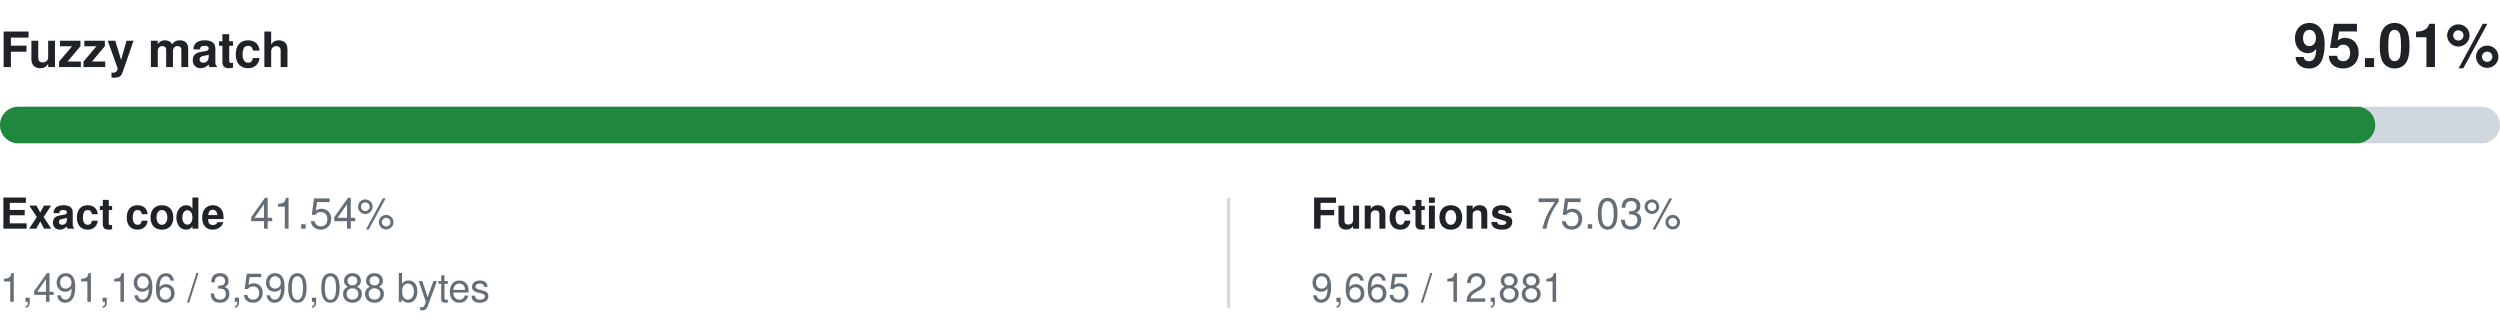
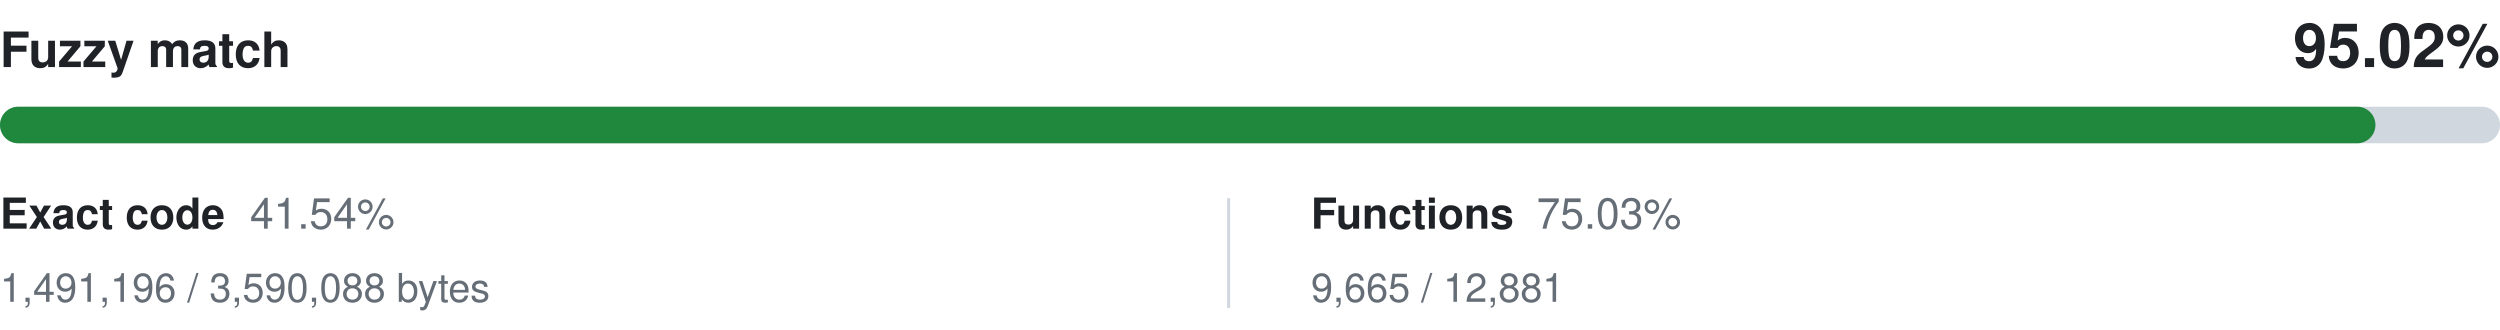
<svg xmlns="http://www.w3.org/2000/svg" width="820" height="108" viewBox="0 0 820 108" role="img" aria-labelledby="title desc">
  <style>
    .primary { fill: #1f2328; }
    .secondary { fill: #656d76; }
    .track { fill: #d0d7de; }
    @media (prefers-color-scheme: dark) {
      .primary { fill: #f0f6fc; }
      .secondary { fill: #8c959f; }
      .track { fill: #30363d; }
    }
  </style>
  <g font-family="-apple-system,BlinkMacSystemFont,Segoe UI,Helvetica,Arial,sans-serif">
    <text x="0" y="22" class="primary" font-size="16" font-weight="600">Fuzzy match</text>
-     <text x="820" y="22" class="primary" font-size="20" font-weight="600" text-anchor="end">95.01%</text>
+     <text x="820" y="22" class="primary" font-size="20" font-weight="600" text-anchor="end">95.02%</text>
    <rect y="35" width="820" height="12" rx="6" class="track" />
-     <rect y="35" width="779.08" height="12" rx="6" fill="#1f883d" />
+     <rect y="35" width="779.15" height="12" rx="6" fill="#1f883d" />
    <text x="0" y="75" class="primary" font-size="14" font-weight="600">Exact code</text>
    <text x="82" y="75" class="secondary" font-size="14">41.54%</text>
    <text x="0" y="99" class="secondary" font-size="13">1,491,196 / 3,590,088 bytes</text>
    <line x1="403" y1="65" x2="403" y2="101" stroke="#d0d7de" />
    <text x="430" y="75" class="primary" font-size="14" font-weight="600">Functions</text>
    <text x="504" y="75" class="secondary" font-size="14">75.03%</text>
    <text x="430" y="99" class="secondary" font-size="13">9,665 / 12,881</text>
  </g>
</svg>
